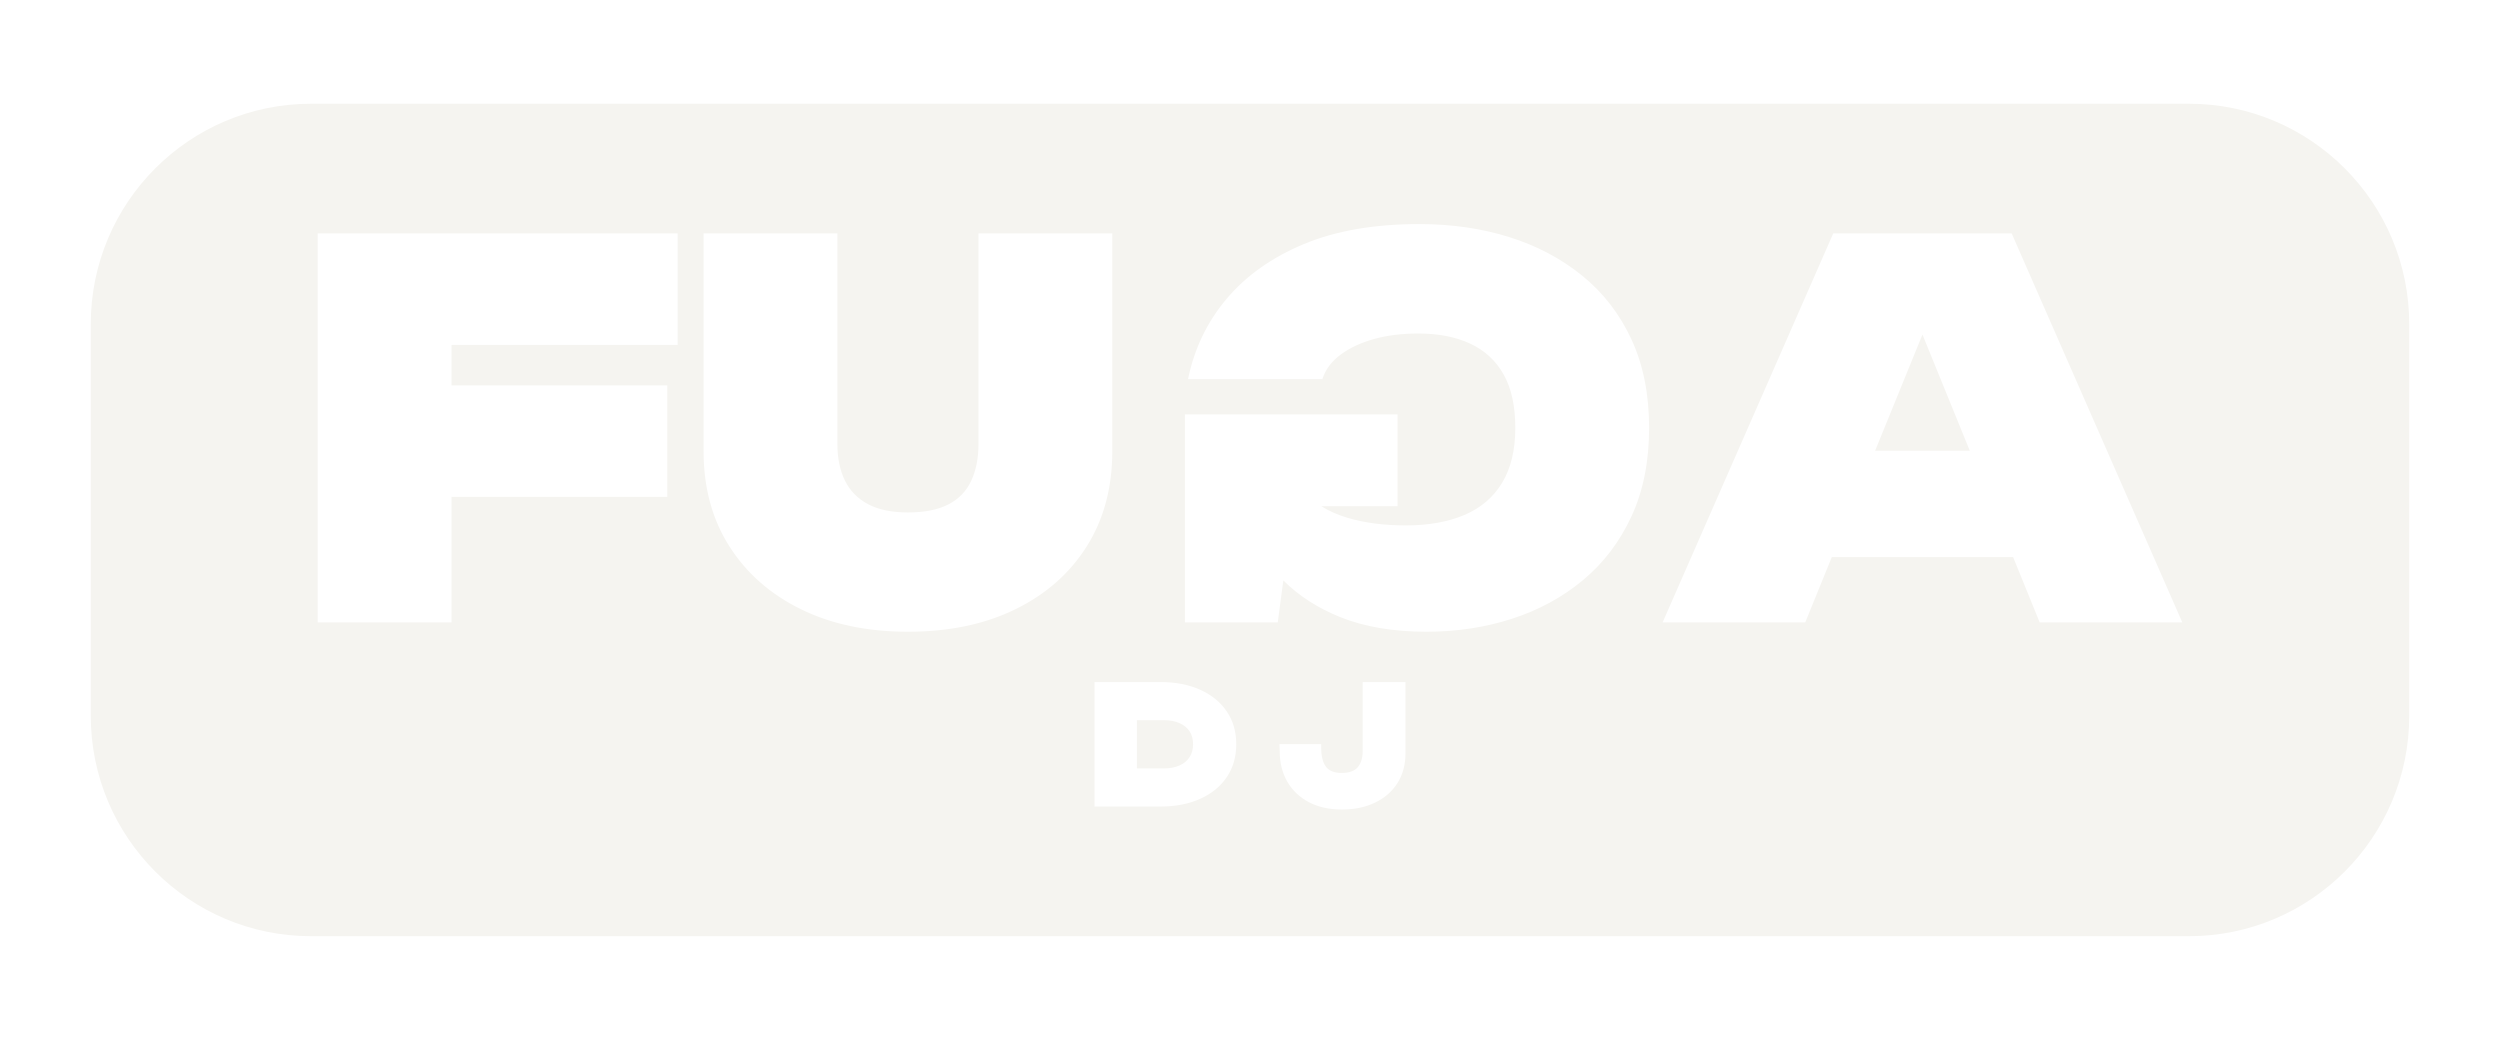
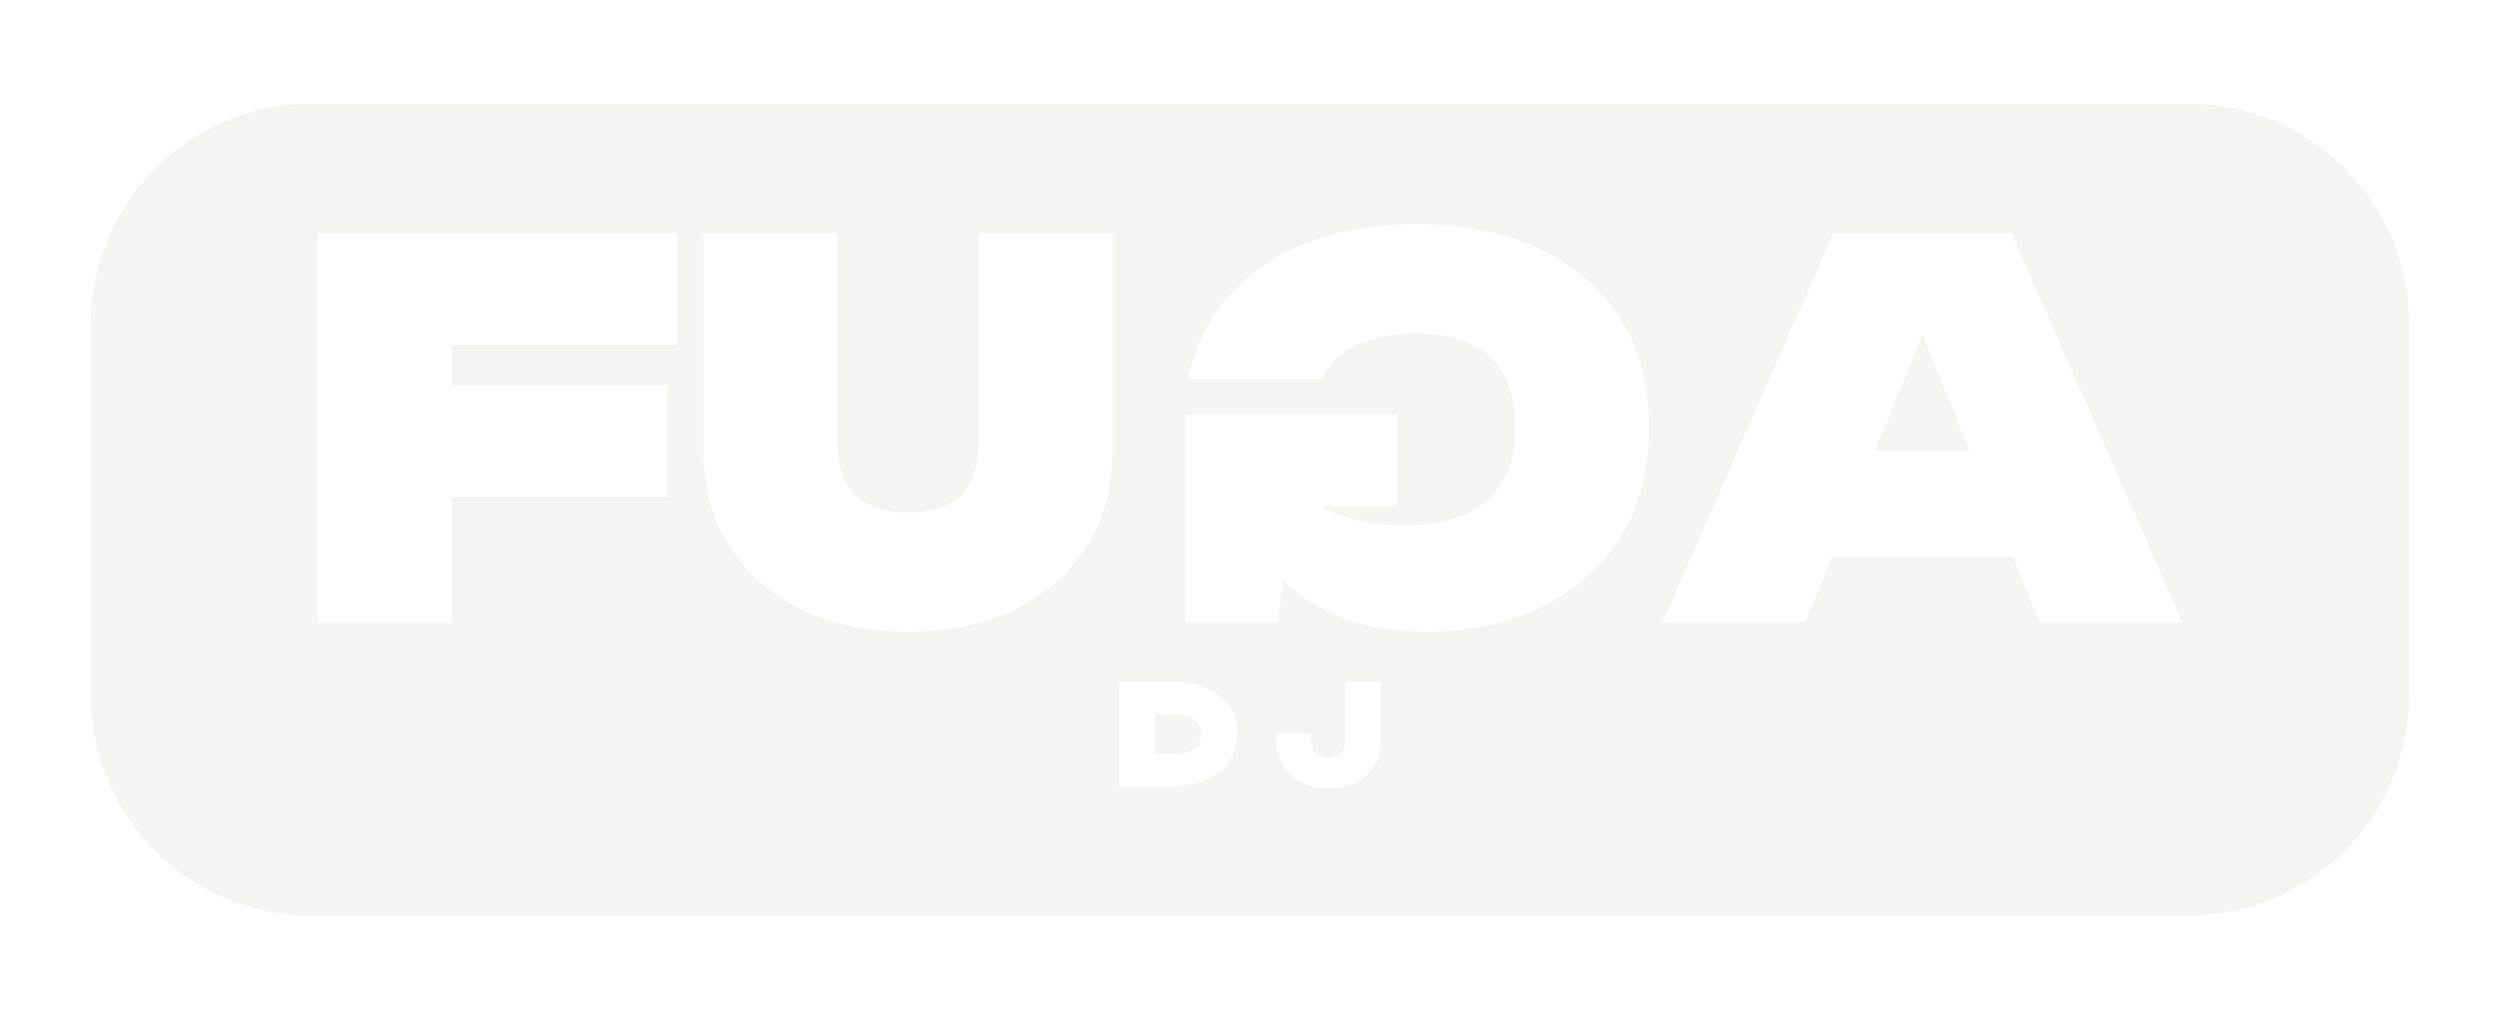
- <svg xmlns="http://www.w3.org/2000/svg" viewBox="-70 -80 1928 802" width="1928" height="802" role="img" aria-label="DJ FUGA capsula solida">
-   <path d="M170 0H1618C1711.9 0 1788 76.1 1788 170V472C1788 565.9 1711.9 642 1618 642H170C76.1 642 0 565.9 0 472V170C0 76.1 76.1 0 170 0ZM1007.8 310.4V239.6H843.8V400H915.4L919.7 367.6Q937.4 385.4 963.8 396Q991.8 407.2 1030.2 407.2Q1065 407.2 1096 397.2Q1127 387.2 1150.8 367.4Q1174.6 347.6 1188.2 318.2Q1201.8 288.8 1201.8 250Q1201.8 211.2 1188.2 181.8Q1174.6 152.4 1150.2 132.6Q1125.8 112.8 1093.8 102.8Q1061.8 92.8 1024.6 92.8Q972.6 92.8 935.6 108.2Q898.6 123.6 876 150.4Q853.4 177.2 846.2 212.4H949.8Q953.4 201.2 964 193.4Q974.6 185.6 989.8 181.4Q1005 177.2 1023.8 177.2Q1047 177.2 1063.8 185Q1080.6 192.8 1089.6 208.8Q1098.6 224.8 1098.6 250Q1098.6 275.6 1088.4 292.4Q1078.2 309.2 1059.2 317.2Q1040.2 325.2 1014.2 325.2Q989 325.2 969.4 319.4Q957.9 316 949 310.4ZM1481.4 100H1343.8L1212.2 400H1322.2L1342.7 349.6H1482.5L1503 400H1613ZM575.8 262.4V100H472.6V268Q472.6 310 492.4 341.2Q512.2 372.4 547.6 389.8Q583 407.2 630.2 407.2Q677.8 407.2 713.2 389.8Q748.6 372.4 768.2 341.2Q787.8 310 787.8 268V100H684.6V262.4Q684.6 278.8 679 290.8Q673.4 302.8 661.4 309Q649.4 315.2 630.2 315.2Q611.4 315.2 599.4 308.8Q587.4 302.4 581.6 290.6Q575.8 278.8 575.8 262.4ZM452.6 100H175V400H278.2V303.2H444.6V217.2H278.2V186H452.6ZM825 446H774.1V542H825Q842.5 542 855.7 536Q868.8 530.1 876.1 519.3Q883.4 508.5 883.4 494Q883.4 479.4 876.1 468.7Q868.8 457.9 855.7 452Q842.5 446 825 446ZM916.7 493.9 916.9 499.2Q916.9 512.7 922.8 522.9Q928.7 533 939.5 538.7Q950.3 544.3 964.8 544.3Q979.6 544.3 990.6 538.9Q1001.6 533.6 1007.8 523.8Q1013.9 514 1013.9 501V446H980.9V499.2Q980.9 507.2 977.1 511.7Q973.2 516.1 964.8 516.1Q956.1 516.1 952.5 511.2Q948.9 506.3 948.9 496.4V493.9ZM1449.1 267.6H1376.1L1412.6 178ZM806.8 512.6V475.4H827.6Q834.6 475.4 839.7 477.7Q844.7 479.9 847.4 484Q850.1 488.1 850.1 494Q850.1 499.8 847.4 503.9Q844.7 508.1 839.7 510.3Q834.6 512.6 827.6 512.6Z" fill="#F5F4F0" />
+ <svg xmlns="http://www.w3.org/2000/svg" viewBox="-70 -80 1928 786" width="1928" height="786" role="img" aria-label="DJ FUGA capsula solida">
+   <path d="M170 0H1618C1711.9 0 1788 76.1 1788 170V456C1788 549.9 1711.9 626 1618 626H170C76.1 626 0 549.9 0 456V170C0 76.1 76.1 0 170 0ZM1007.8 310.4V239.6H843.8V400H915.4L919.7 367.6Q937.4 385.4 963.8 396Q991.8 407.2 1030.2 407.2Q1065 407.2 1096 397.2Q1127 387.2 1150.8 367.4Q1174.6 347.6 1188.2 318.2Q1201.8 288.8 1201.8 250Q1201.8 211.2 1188.2 181.8Q1174.6 152.4 1150.2 132.6Q1125.8 112.8 1093.8 102.8Q1061.8 92.8 1024.6 92.8Q972.6 92.8 935.6 108.2Q898.6 123.6 876 150.4Q853.4 177.2 846.2 212.4H949.8Q953.4 201.2 964 193.4Q974.6 185.6 989.8 181.4Q1005 177.2 1023.8 177.2Q1047 177.2 1063.8 185Q1080.6 192.8 1089.6 208.8Q1098.6 224.8 1098.6 250Q1098.6 275.6 1088.4 292.4Q1078.2 309.2 1059.2 317.2Q1040.2 325.2 1014.2 325.2Q989 325.2 969.4 319.4Q957.9 316 949 310.4ZM1481.4 100H1343.8L1212.2 400H1322.2L1342.7 349.6H1482.5L1503 400H1613ZM575.8 262.4V100H472.6V268Q472.6 310 492.4 341.2Q512.2 372.4 547.6 389.8Q583 407.2 630.2 407.2Q677.8 407.2 713.2 389.8Q748.6 372.4 768.2 341.2Q787.8 310 787.8 268V100H684.6V262.4Q684.6 278.8 679 290.8Q673.4 302.8 661.4 309Q649.4 315.2 630.2 315.2Q611.4 315.2 599.4 308.8Q587.4 302.4 581.6 290.6Q575.8 278.8 575.8 262.4ZM452.6 100H175V400H278.2V303.2H444.6V217.2H278.2V186H452.6ZM835.4 446H793V526H835.4Q850.1 526 861 521Q871.9 516.1 878 507.1Q884.1 498.1 884.1 486Q884.1 473.8 878 464.9Q871.9 455.9 861 451Q850.1 446 835.4 446ZM913.9 485.9 914.2 490.4Q914.2 501.6 919.1 510.1Q924 518.5 933 523.2Q942 527.9 954.1 527.9Q966.4 527.9 975.6 523.4Q984.8 519 989.9 510.8Q995 502.6 995 491.9V446H967.5V490.4Q967.5 497 964.3 500.7Q961.1 504.5 954.1 504.5Q946.8 504.5 943.8 500.3Q940.8 496.2 940.8 488V485.9ZM1449.1 267.6H1376.1L1412.6 178ZM820.3 501.5V470.5H837.6Q843.4 470.5 847.7 472.4Q851.9 474.3 854.1 477.7Q856.3 481.1 856.3 486Q856.3 490.8 854.1 494.3Q851.9 497.7 847.7 499.6Q843.4 501.5 837.6 501.5Z" fill="#F5F4F0" />
</svg>
